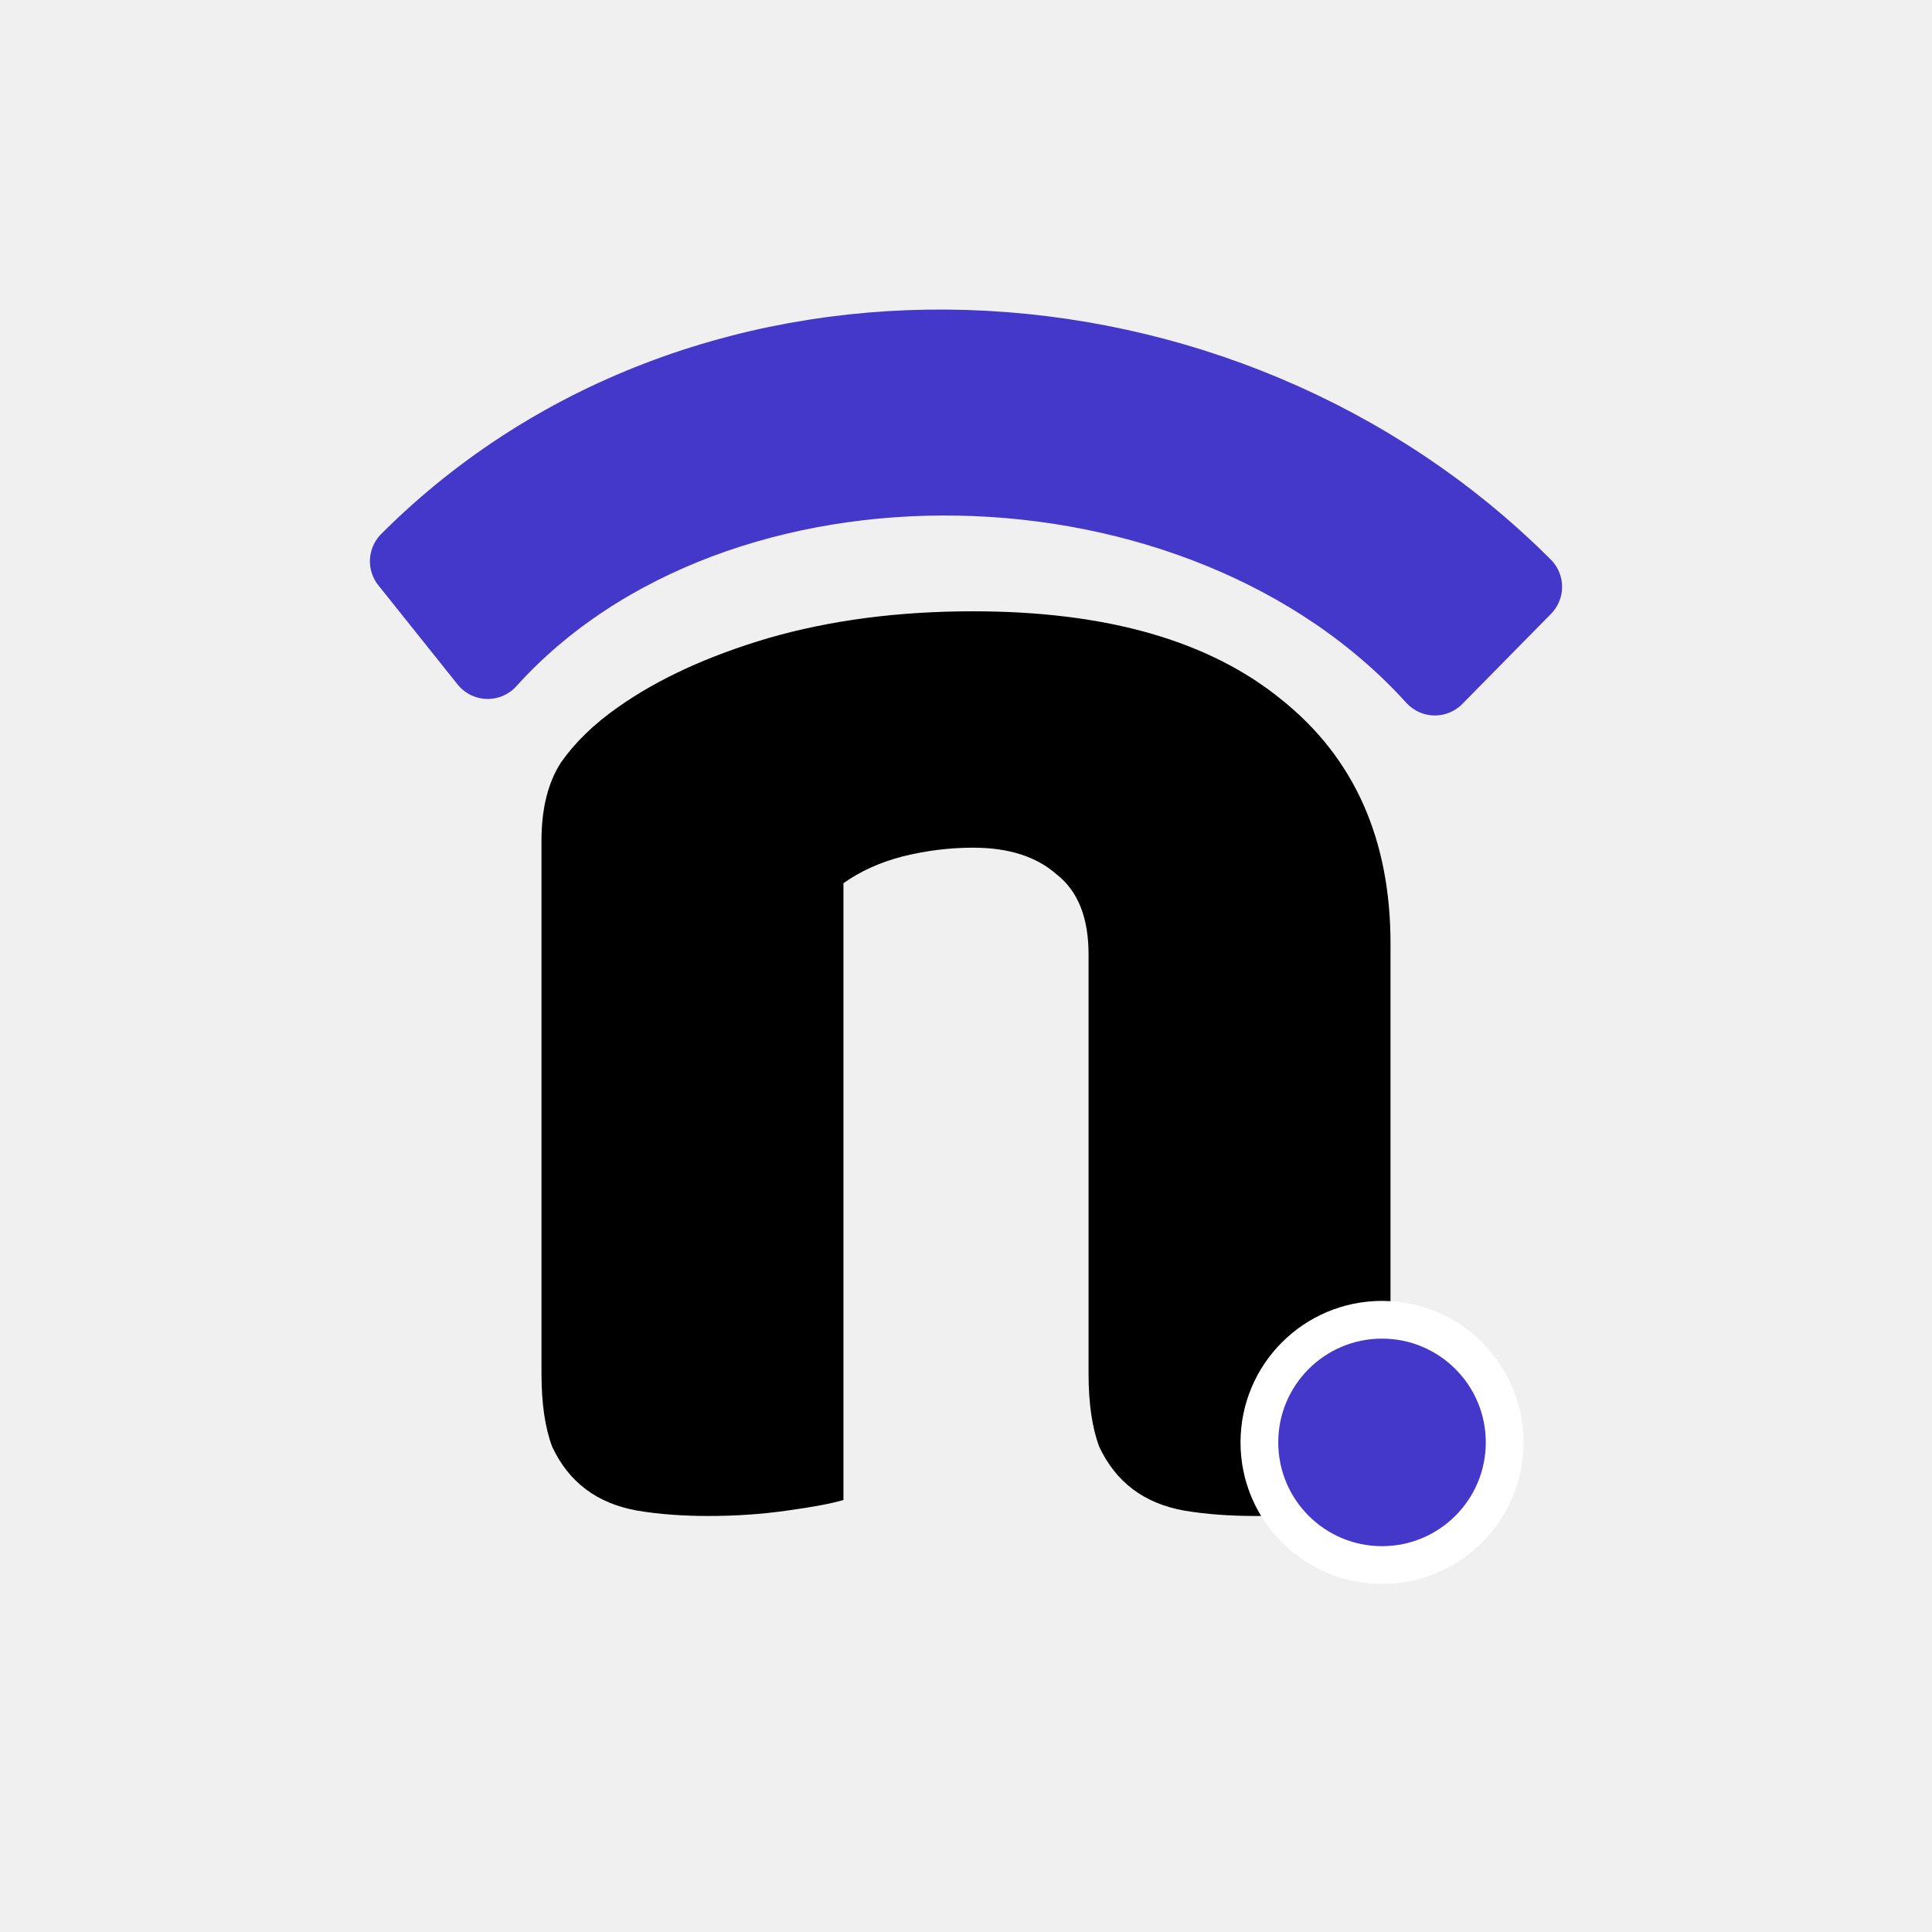
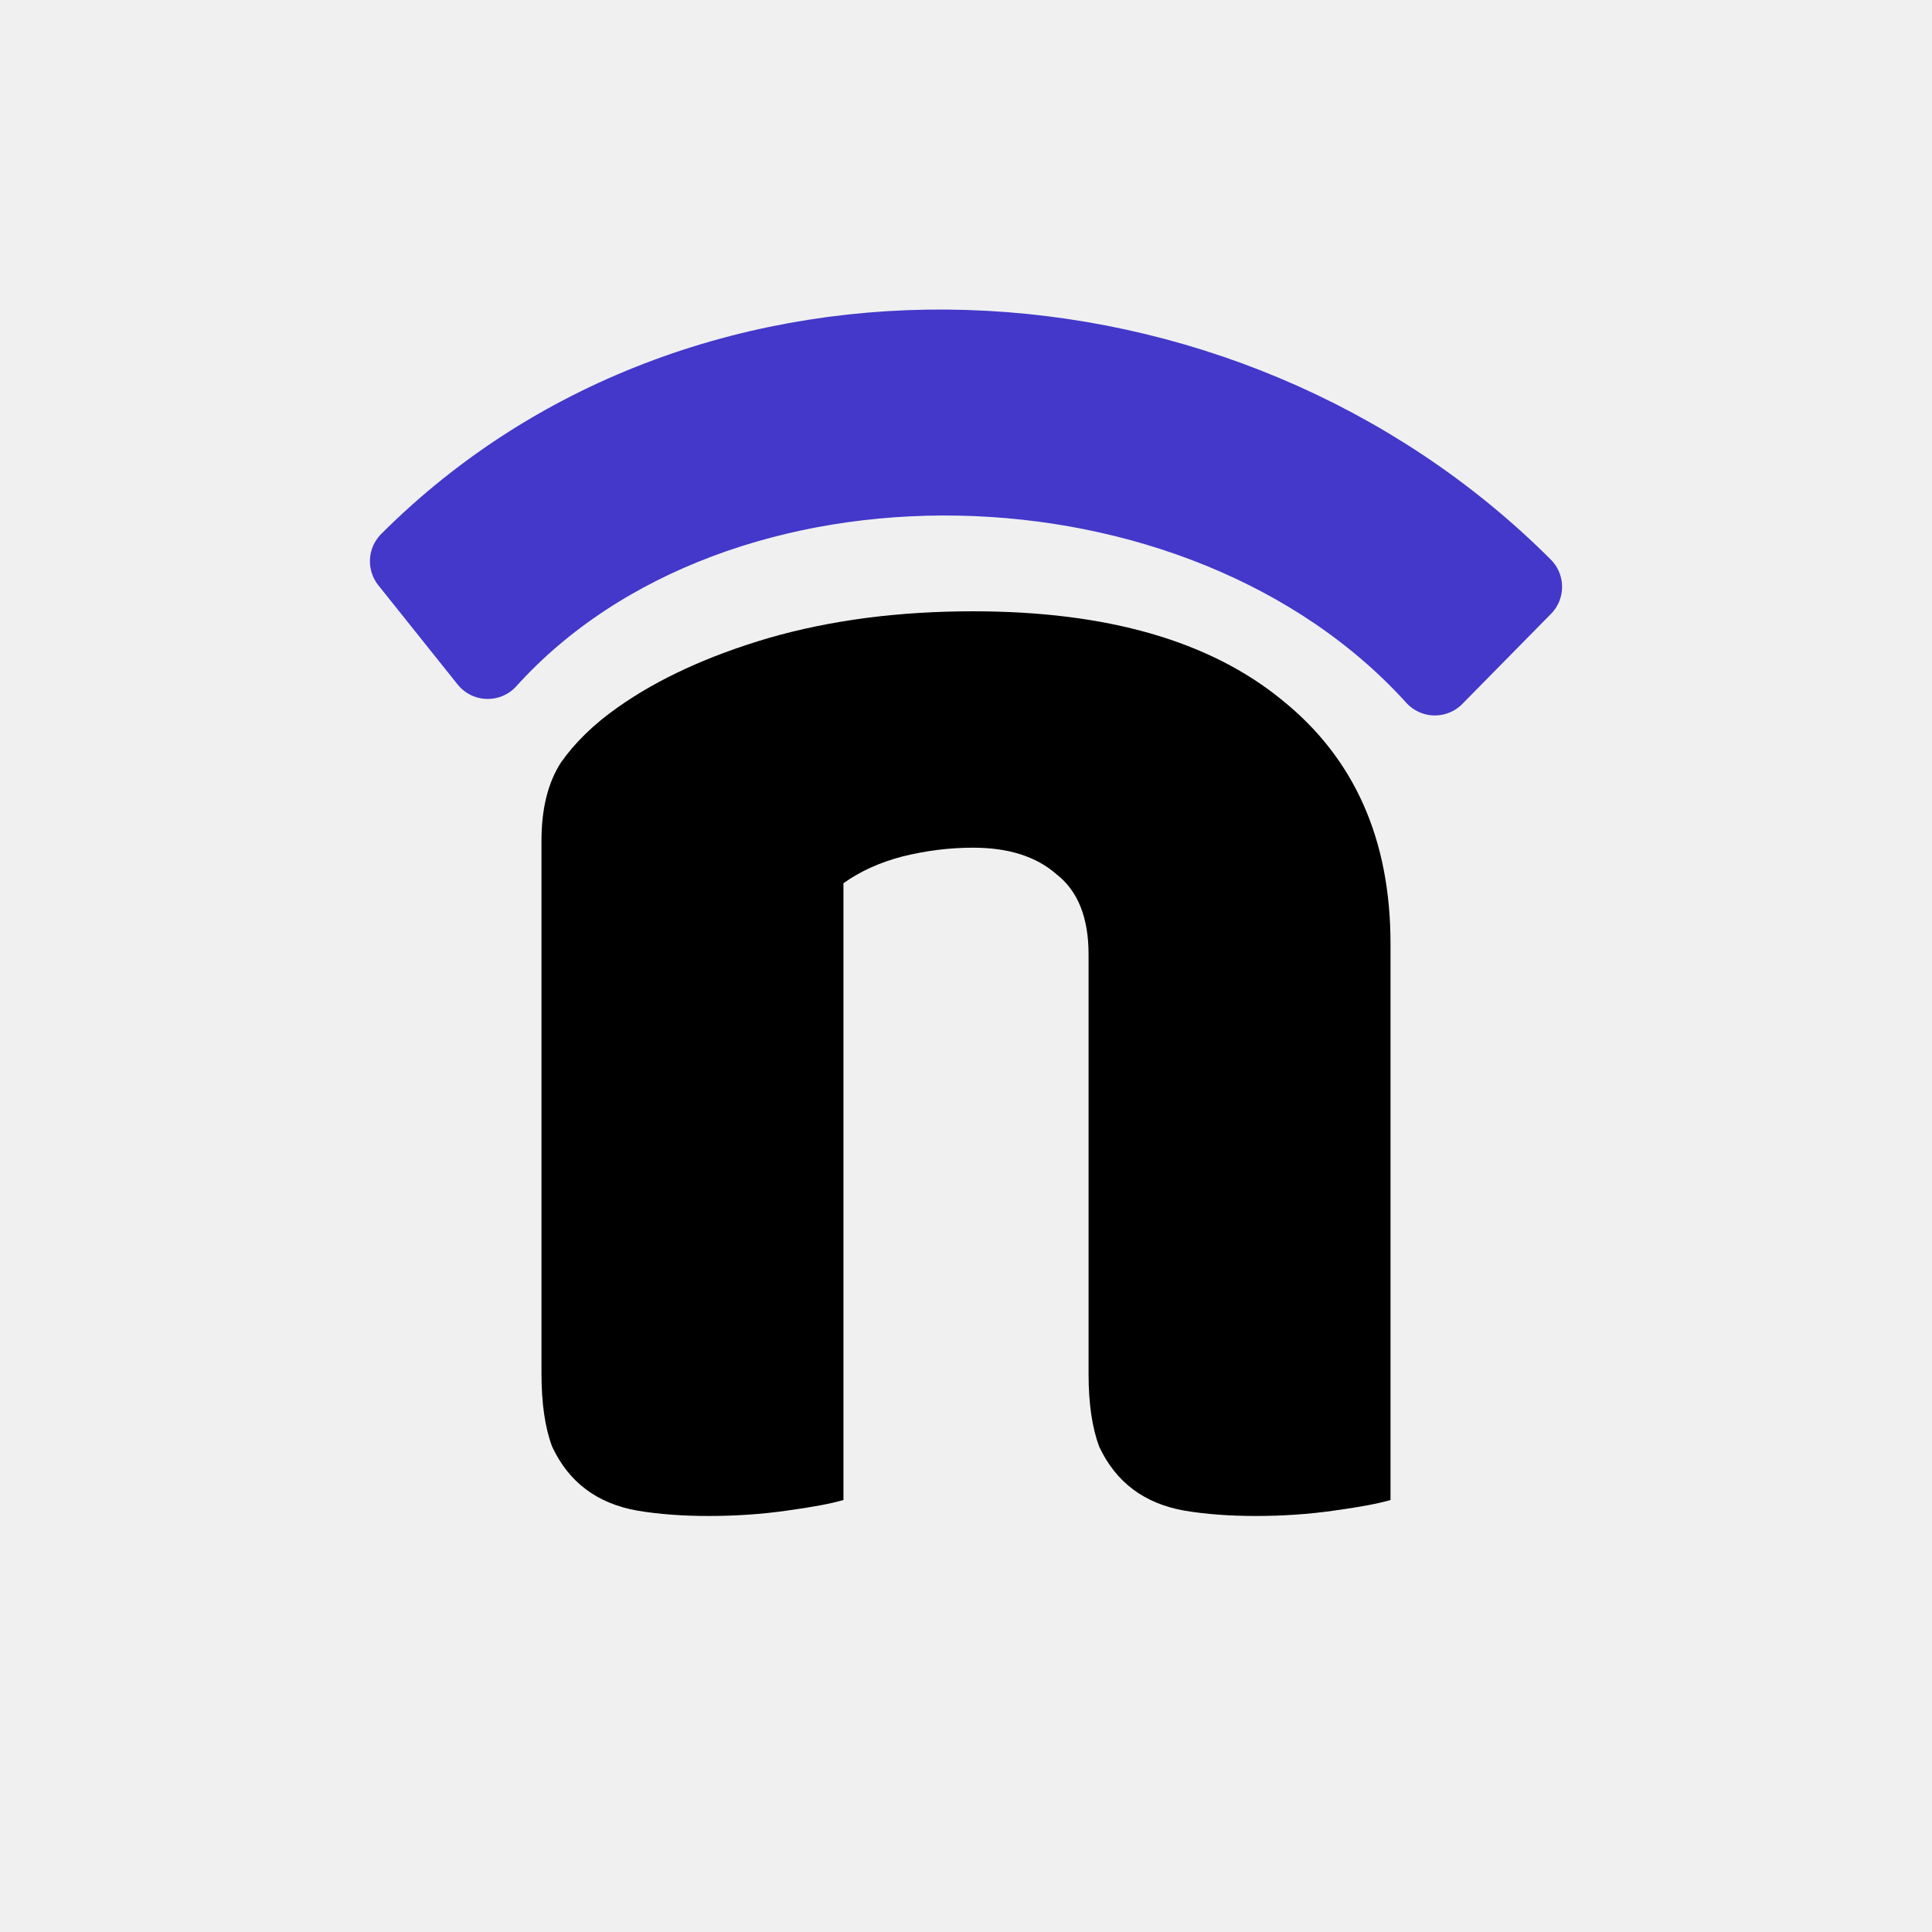
<svg xmlns="http://www.w3.org/2000/svg" width="2048" height="2048" viewBox="0 0 2048 2048" fill="none">
  <path d="M1521 717.543L1615 622.056C1296.26 303.312 751.743 276.18 433 594.924L517 700.043C758.5 432.543 1273 443.543 1521 717.543Z" fill="#4338CA" stroke="#4338CA" stroke-width="81.73" stroke-linecap="square" stroke-linejoin="round" />
  <path d="M1153.92 1011.63C1153.92 972.69 1142.62 944.429 1120.03 926.844C1098.69 908.003 1069.19 898.583 1031.53 898.583C1006.43 898.583 981.322 901.723 956.218 908.004C932.368 914.284 911.657 923.704 894.084 936.265V1590.04C881.531 1593.81 861.448 1597.58 833.833 1601.35C807.473 1605.12 779.858 1607 750.987 1607C723.372 1607 698.268 1605.12 675.674 1601.35C654.335 1597.58 636.134 1590.04 621.071 1578.74C606.008 1567.43 594.084 1552.36 585.297 1533.52C577.766 1513.42 574 1487.67 574 1456.27V891.047C574 857.133 580.904 829.5 594.711 808.147C609.774 786.794 629.858 767.325 654.962 749.74C697.64 719.595 750.987 695.102 815.004 676.261C880.276 657.42 952.452 648 1031.53 648C1173.37 648 1282.58 679.401 1359.15 742.204C1435.72 803.751 1474 889.791 1474 1000.32V1590.04C1461.45 1593.81 1441.36 1597.58 1413.75 1601.35C1387.39 1605.12 1359.77 1607 1330.9 1607C1303.29 1607 1278.18 1605.12 1255.59 1601.35C1234.25 1597.58 1216.05 1590.04 1200.99 1578.74C1185.92 1567.43 1174 1552.36 1165.21 1533.52C1157.68 1513.42 1153.92 1487.67 1153.92 1456.27V1011.63Z" fill="black" />
-   <circle cx="1465" cy="1529" r="130" fill="#4338CA" stroke="white" stroke-width="40" />
</svg>
